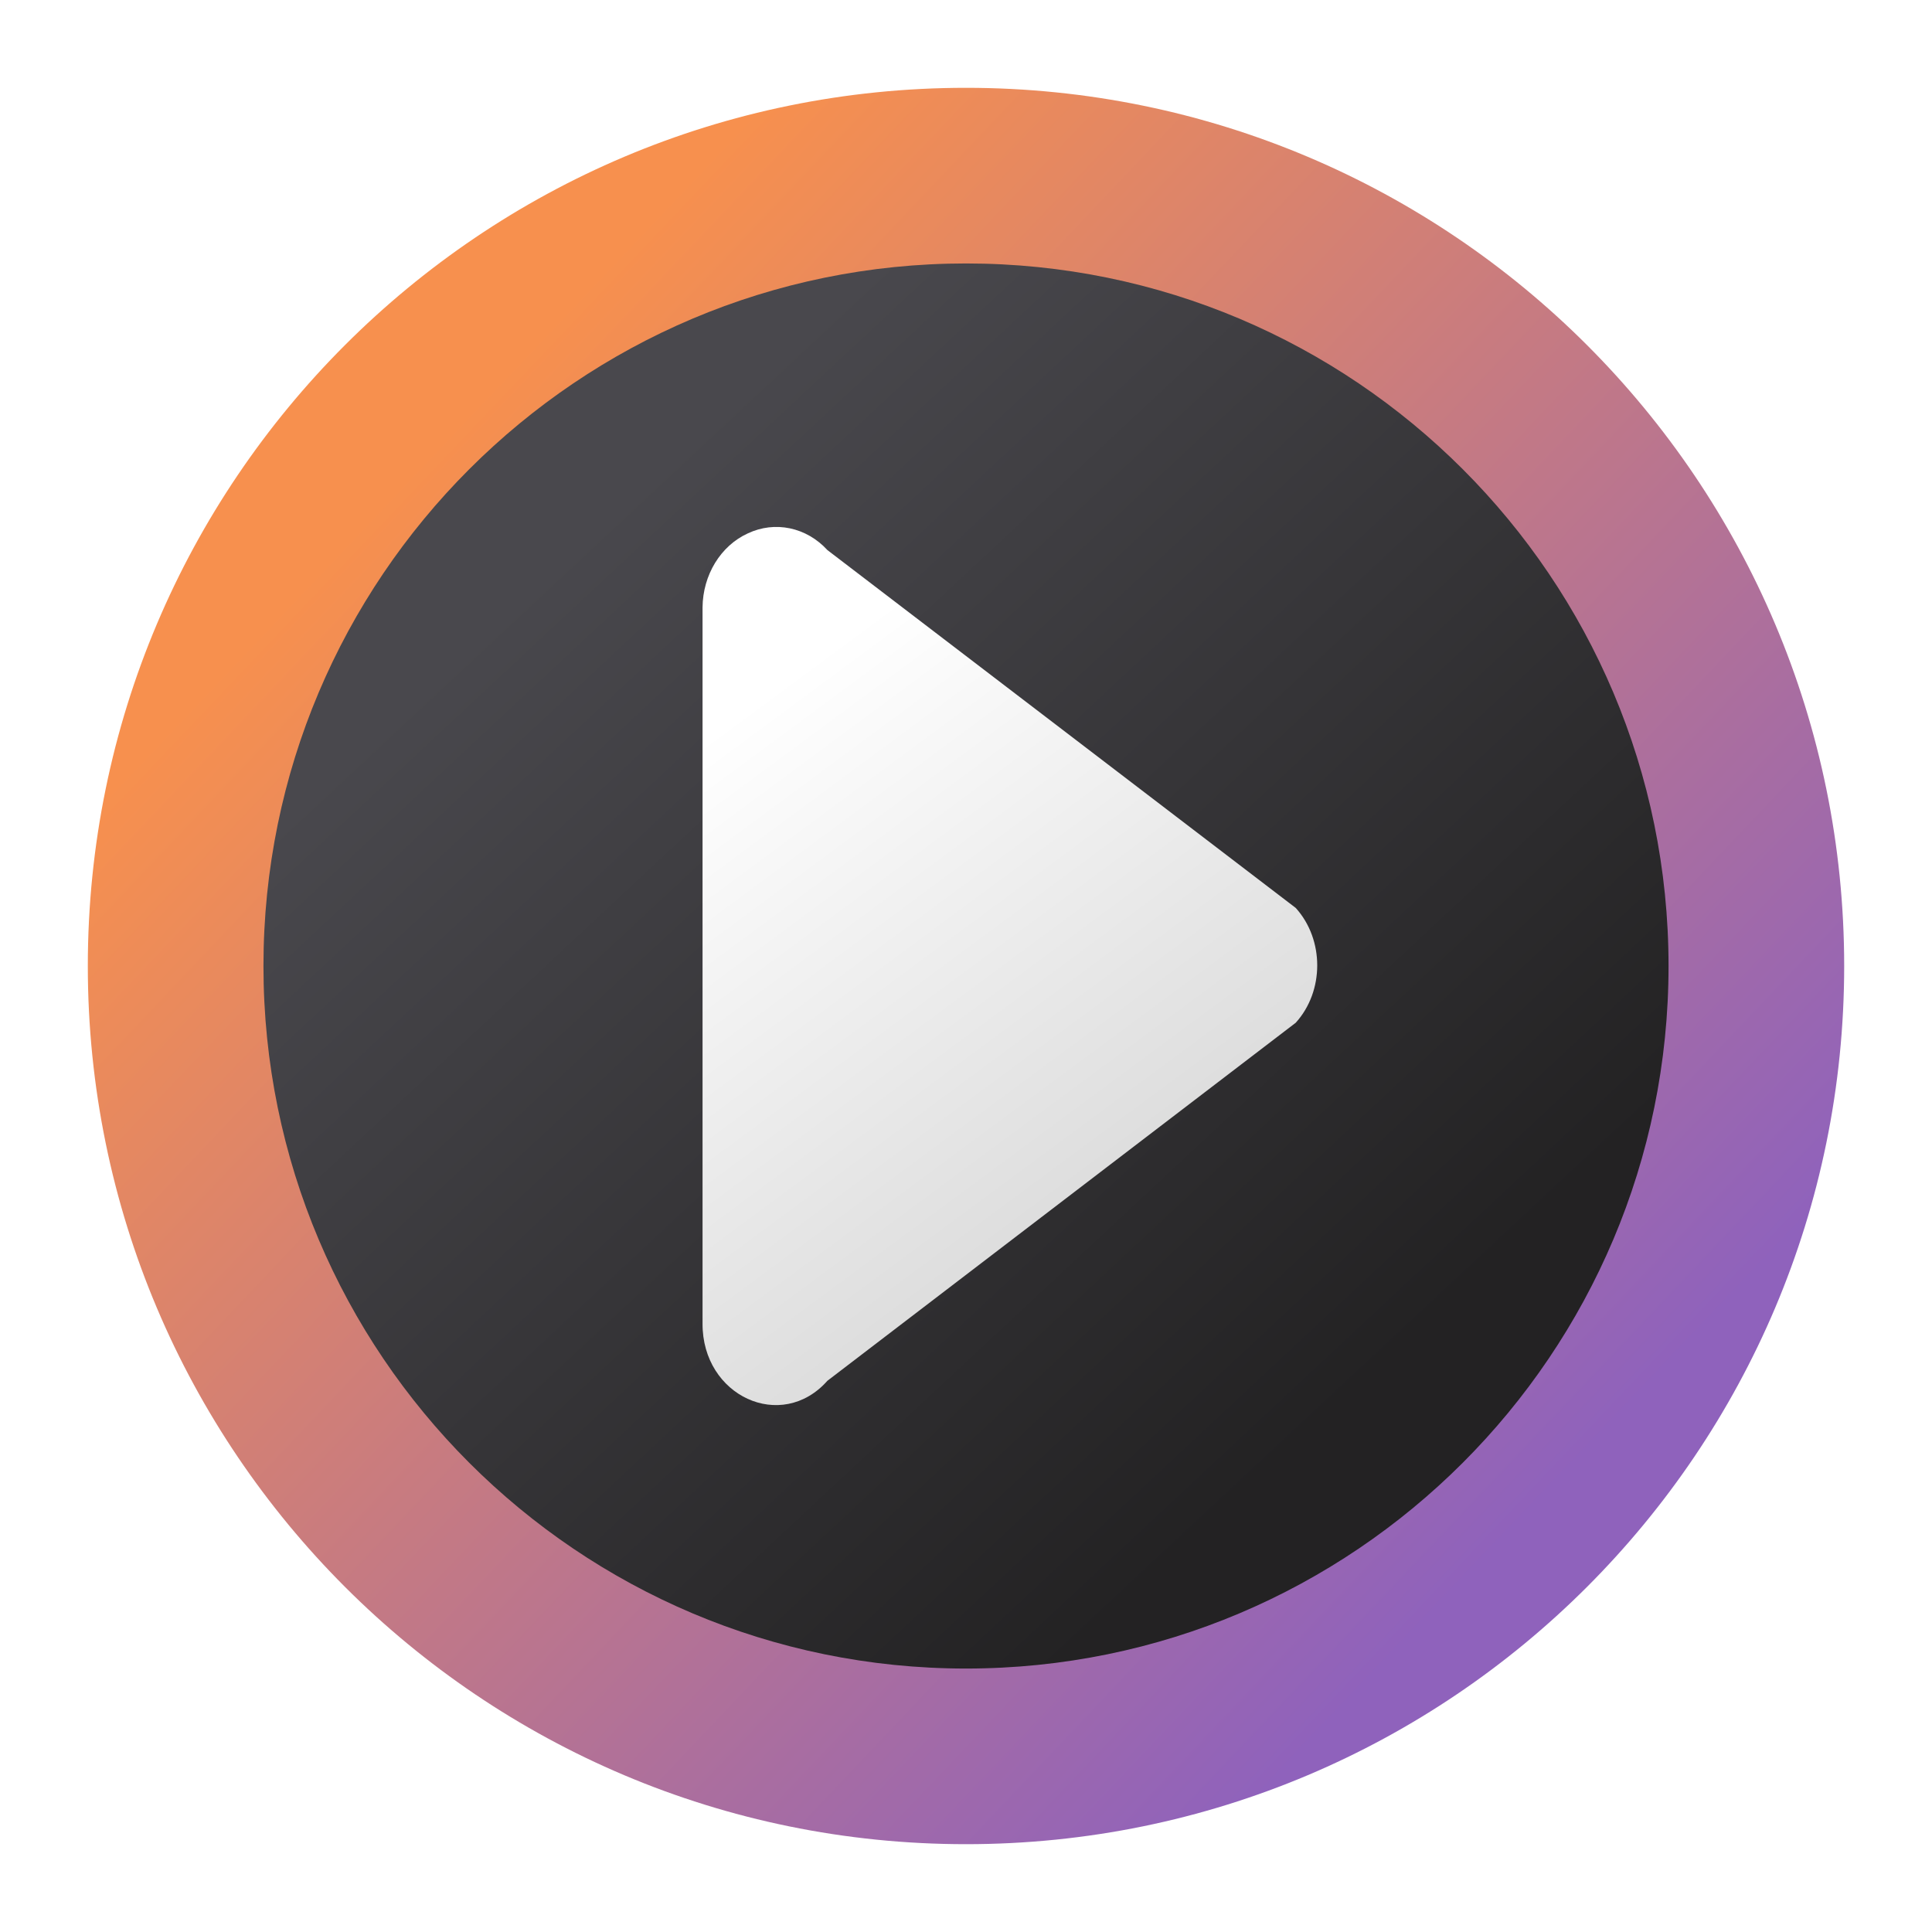
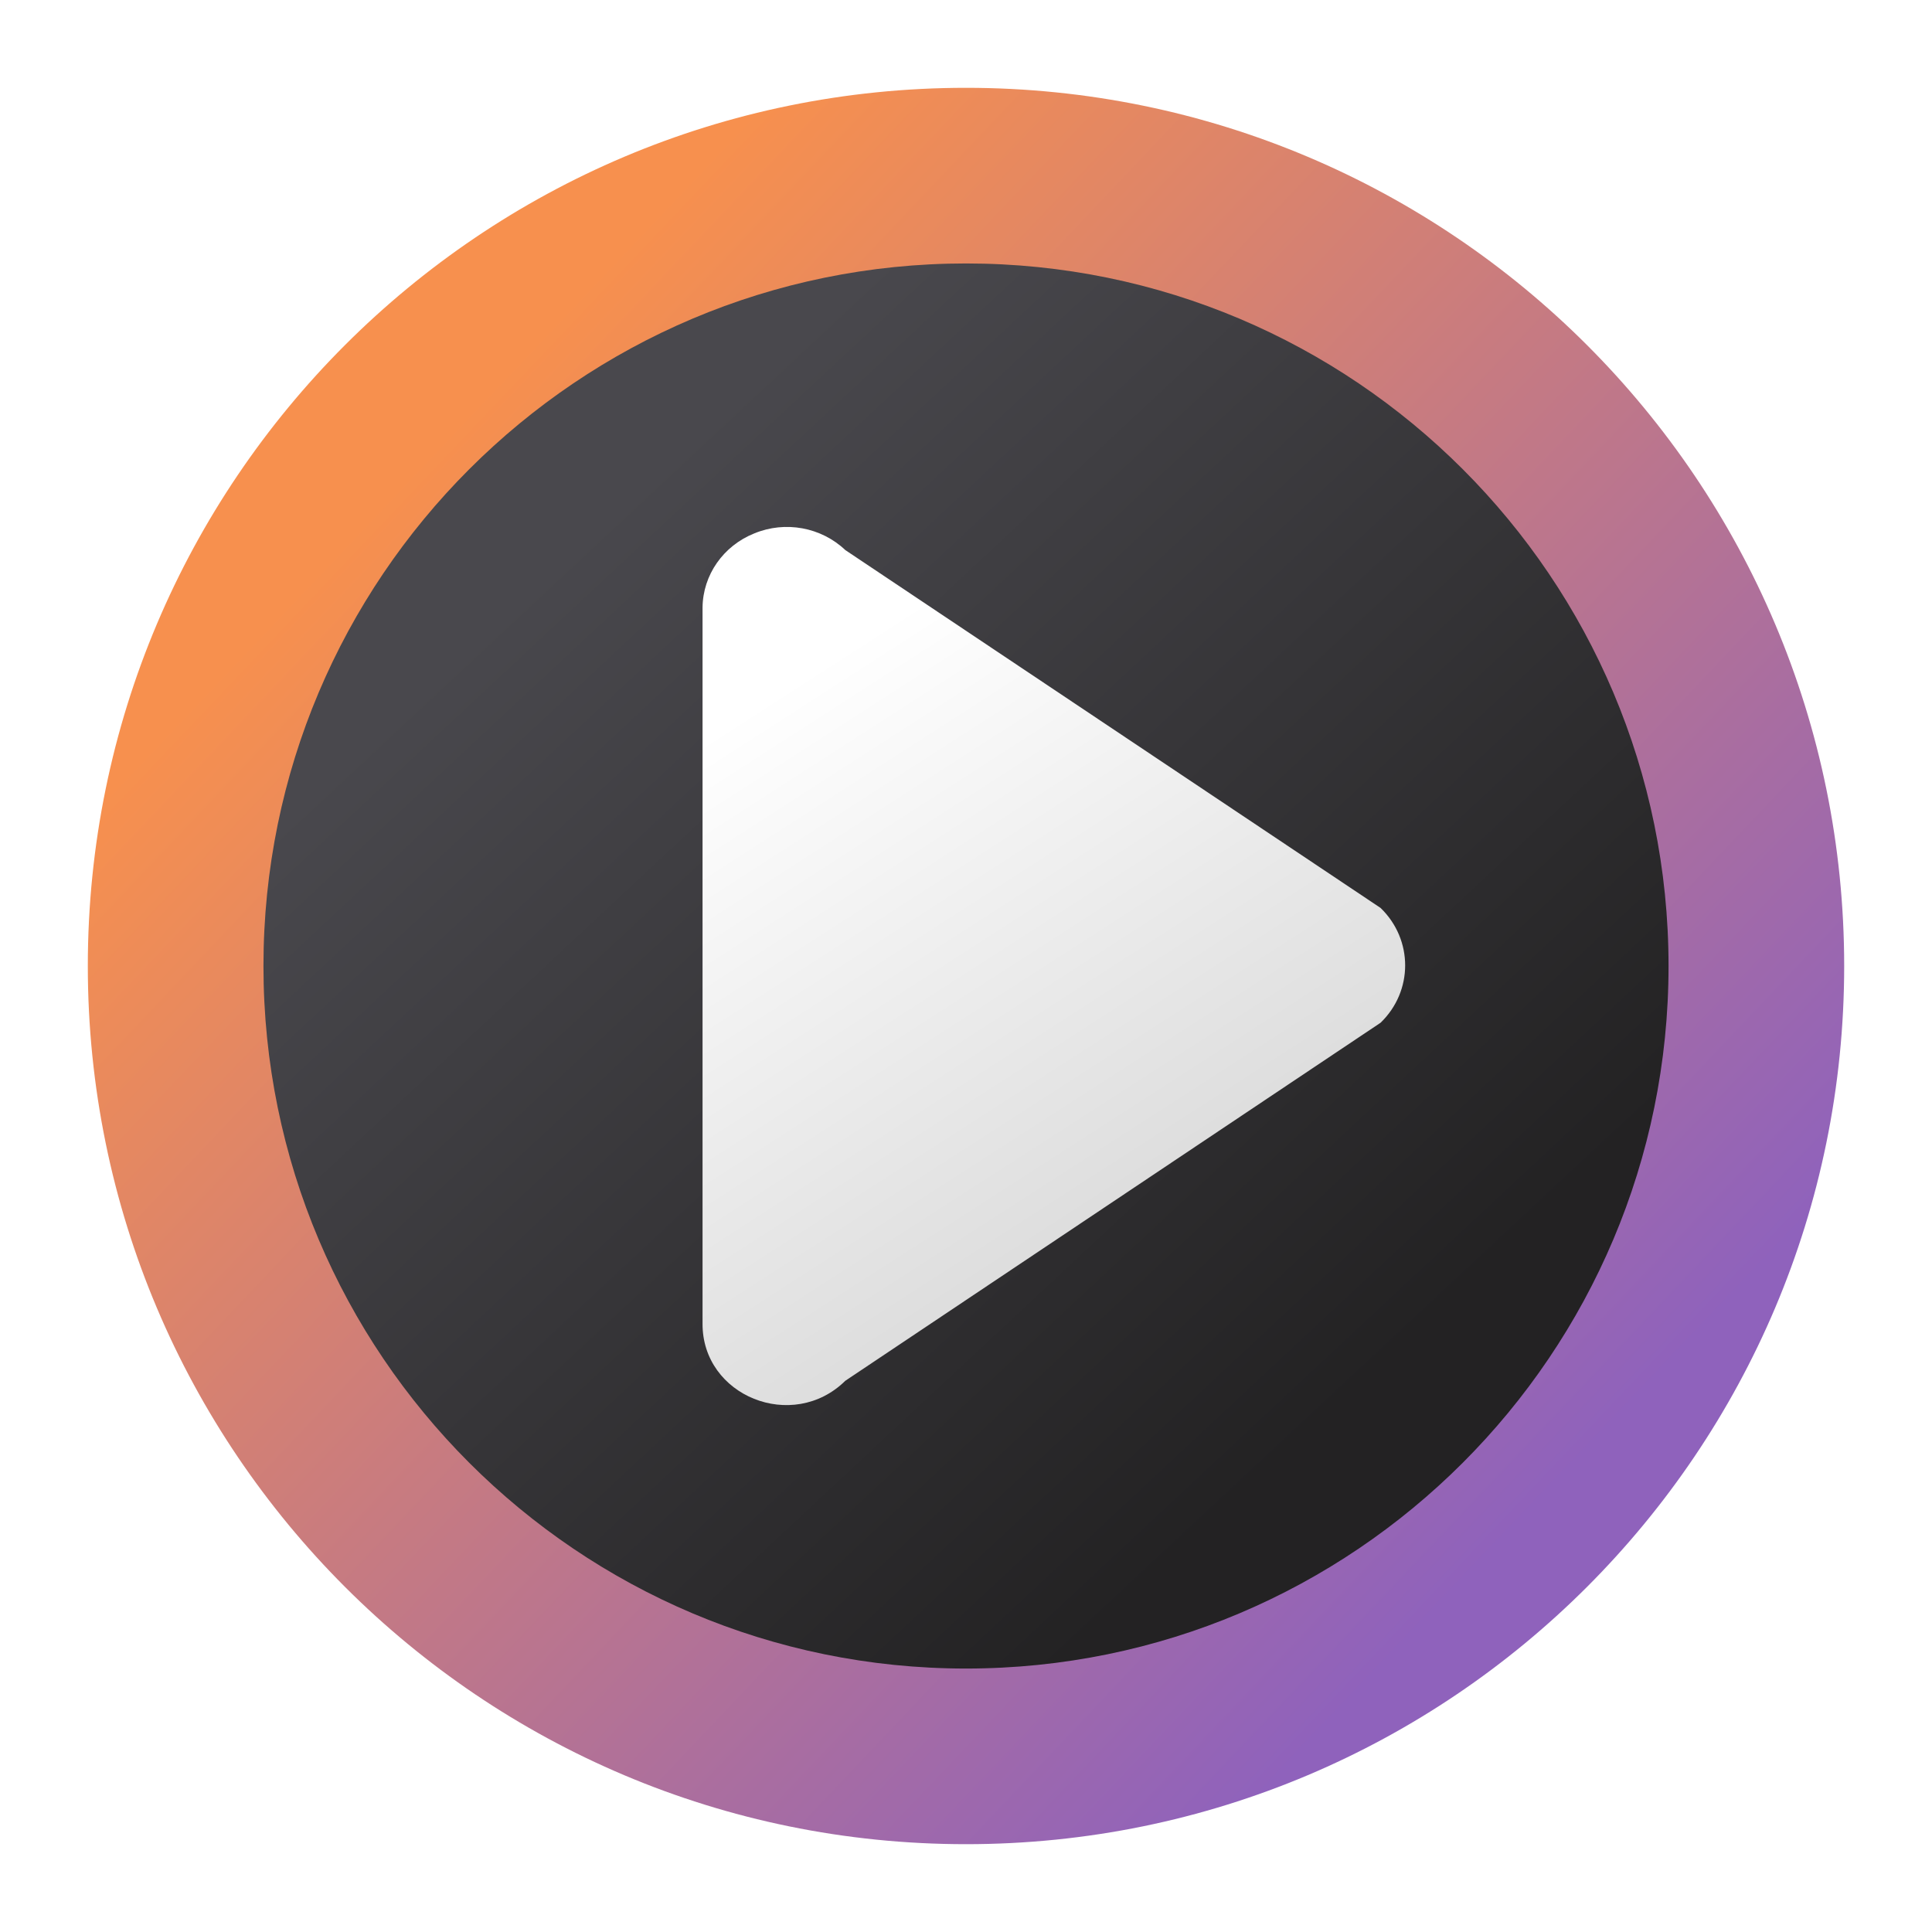
<svg xmlns="http://www.w3.org/2000/svg" xmlns:xlink="http://www.w3.org/1999/xlink" width="22" height="22" viewBox="0 0 22 22" version="1.1" id="svg2112">
  <defs id="defs2109">
    <linearGradient xlink:href="#linearGradient1130" id="linearGradient1132" x1="13.758" y1="13.229" x2="3.704" y2="3.704" gradientUnits="userSpaceOnUse" gradientTransform="matrix(1.259843,0,0,1.259843,0.3333348,0.3333347)" />
    <linearGradient id="linearGradient1130">
      <stop style="stop-color:#8f62bc;stop-opacity:1;" offset="0" id="stop1126" />
      <stop style="stop-color:#f7904e;stop-opacity:1" offset="1" id="stop1128" />
    </linearGradient>
-     <linearGradient xlink:href="#linearGradient3143" id="linearGradient1070" x1="5.854" y1="6.4" x2="4.796" y2="4.812" gradientUnits="userSpaceOnUse" gradientTransform="matrix(4.409448,0,0,4.894901,-13.14583,-15.14502)" />
+     <linearGradient xlink:href="#linearGradient3143" id="linearGradient1070" x1="5.854" y1="6.4" x2="4.796" y2="4.812" gradientUnits="userSpaceOnUse" gradientTransform="matrix(5.03937,0,0,4.894901,-16.16666,-15.14502)" />
    <linearGradient id="linearGradient3143">
      <stop style="stop-color:#d2d2d2;stop-opacity:1;" offset="0" id="stop3139" />
      <stop style="stop-color:#ffffff;stop-opacity:1" offset="1" id="stop3141" />
    </linearGradient>
    <linearGradient xlink:href="#linearGradient1788" id="linearGradient1010" x1="11.906" y1="12.7" x2="4.498" y2="4.763" gradientUnits="userSpaceOnUse" gradientTransform="matrix(1.209449,0,0,1.209449,0.7599998,0.7599996)" />
    <linearGradient id="linearGradient1788">
      <stop style="stop-color:#232223;stop-opacity:1;" offset="0" id="stop1784" />
      <stop style="stop-color:#49484d;stop-opacity:1" offset="1" id="stop1786" />
    </linearGradient>
  </defs>
  <circle style="fill:url(#linearGradient1132);fill-opacity:1;stroke-width:0.667;stroke-linecap:round;stroke-linejoin:round;stroke-dasharray:8, 0.667" id="path846" cx="11" cy="11" r="10" />
  <circle style="fill:url(#linearGradient1010);fill-opacity:1;stroke-width:0.64;stroke-linecap:round;stroke-linejoin:round" id="path922" cx="11" cy="11" r="8" />
-   <path style="color:#000000;fill:url(#linearGradient1070);fill-opacity:1;stroke:none;stroke-width:6.615;stroke-linecap:round;stroke-linejoin:round" d="M 8.515,6.074 C 8.206,6.215 8.003,6.547 8,6.918 v 8.152 c -0.005,0.828 0.899,1.243 1.422,0.653 l 5.333,-4.077 c 0.326,-0.36 0.326,-0.946 0,-1.307 L 9.422,6.264 C 9.183,6.003 8.824,5.928 8.515,6.074 Z" id="path2850" />
+   <path style="color:#000000;fill:url(#linearGradient1070);fill-opacity:1;stroke:none;stroke-width:7.071;stroke-linecap:round;stroke-linejoin:round" d="M 8.589,6.074 C 8.236,6.215 8.004,6.547 8,6.918 v 8.152 c -0.006,0.828 1.027,1.243 1.626,0.653 L 15.721,11.646 c 0.373,-0.36 0.373,-0.946 0,-1.307 L 9.626,6.264 C 9.351,6.003 8.942,5.928 8.589,6.074 Z" id="path2850" />
</svg>
